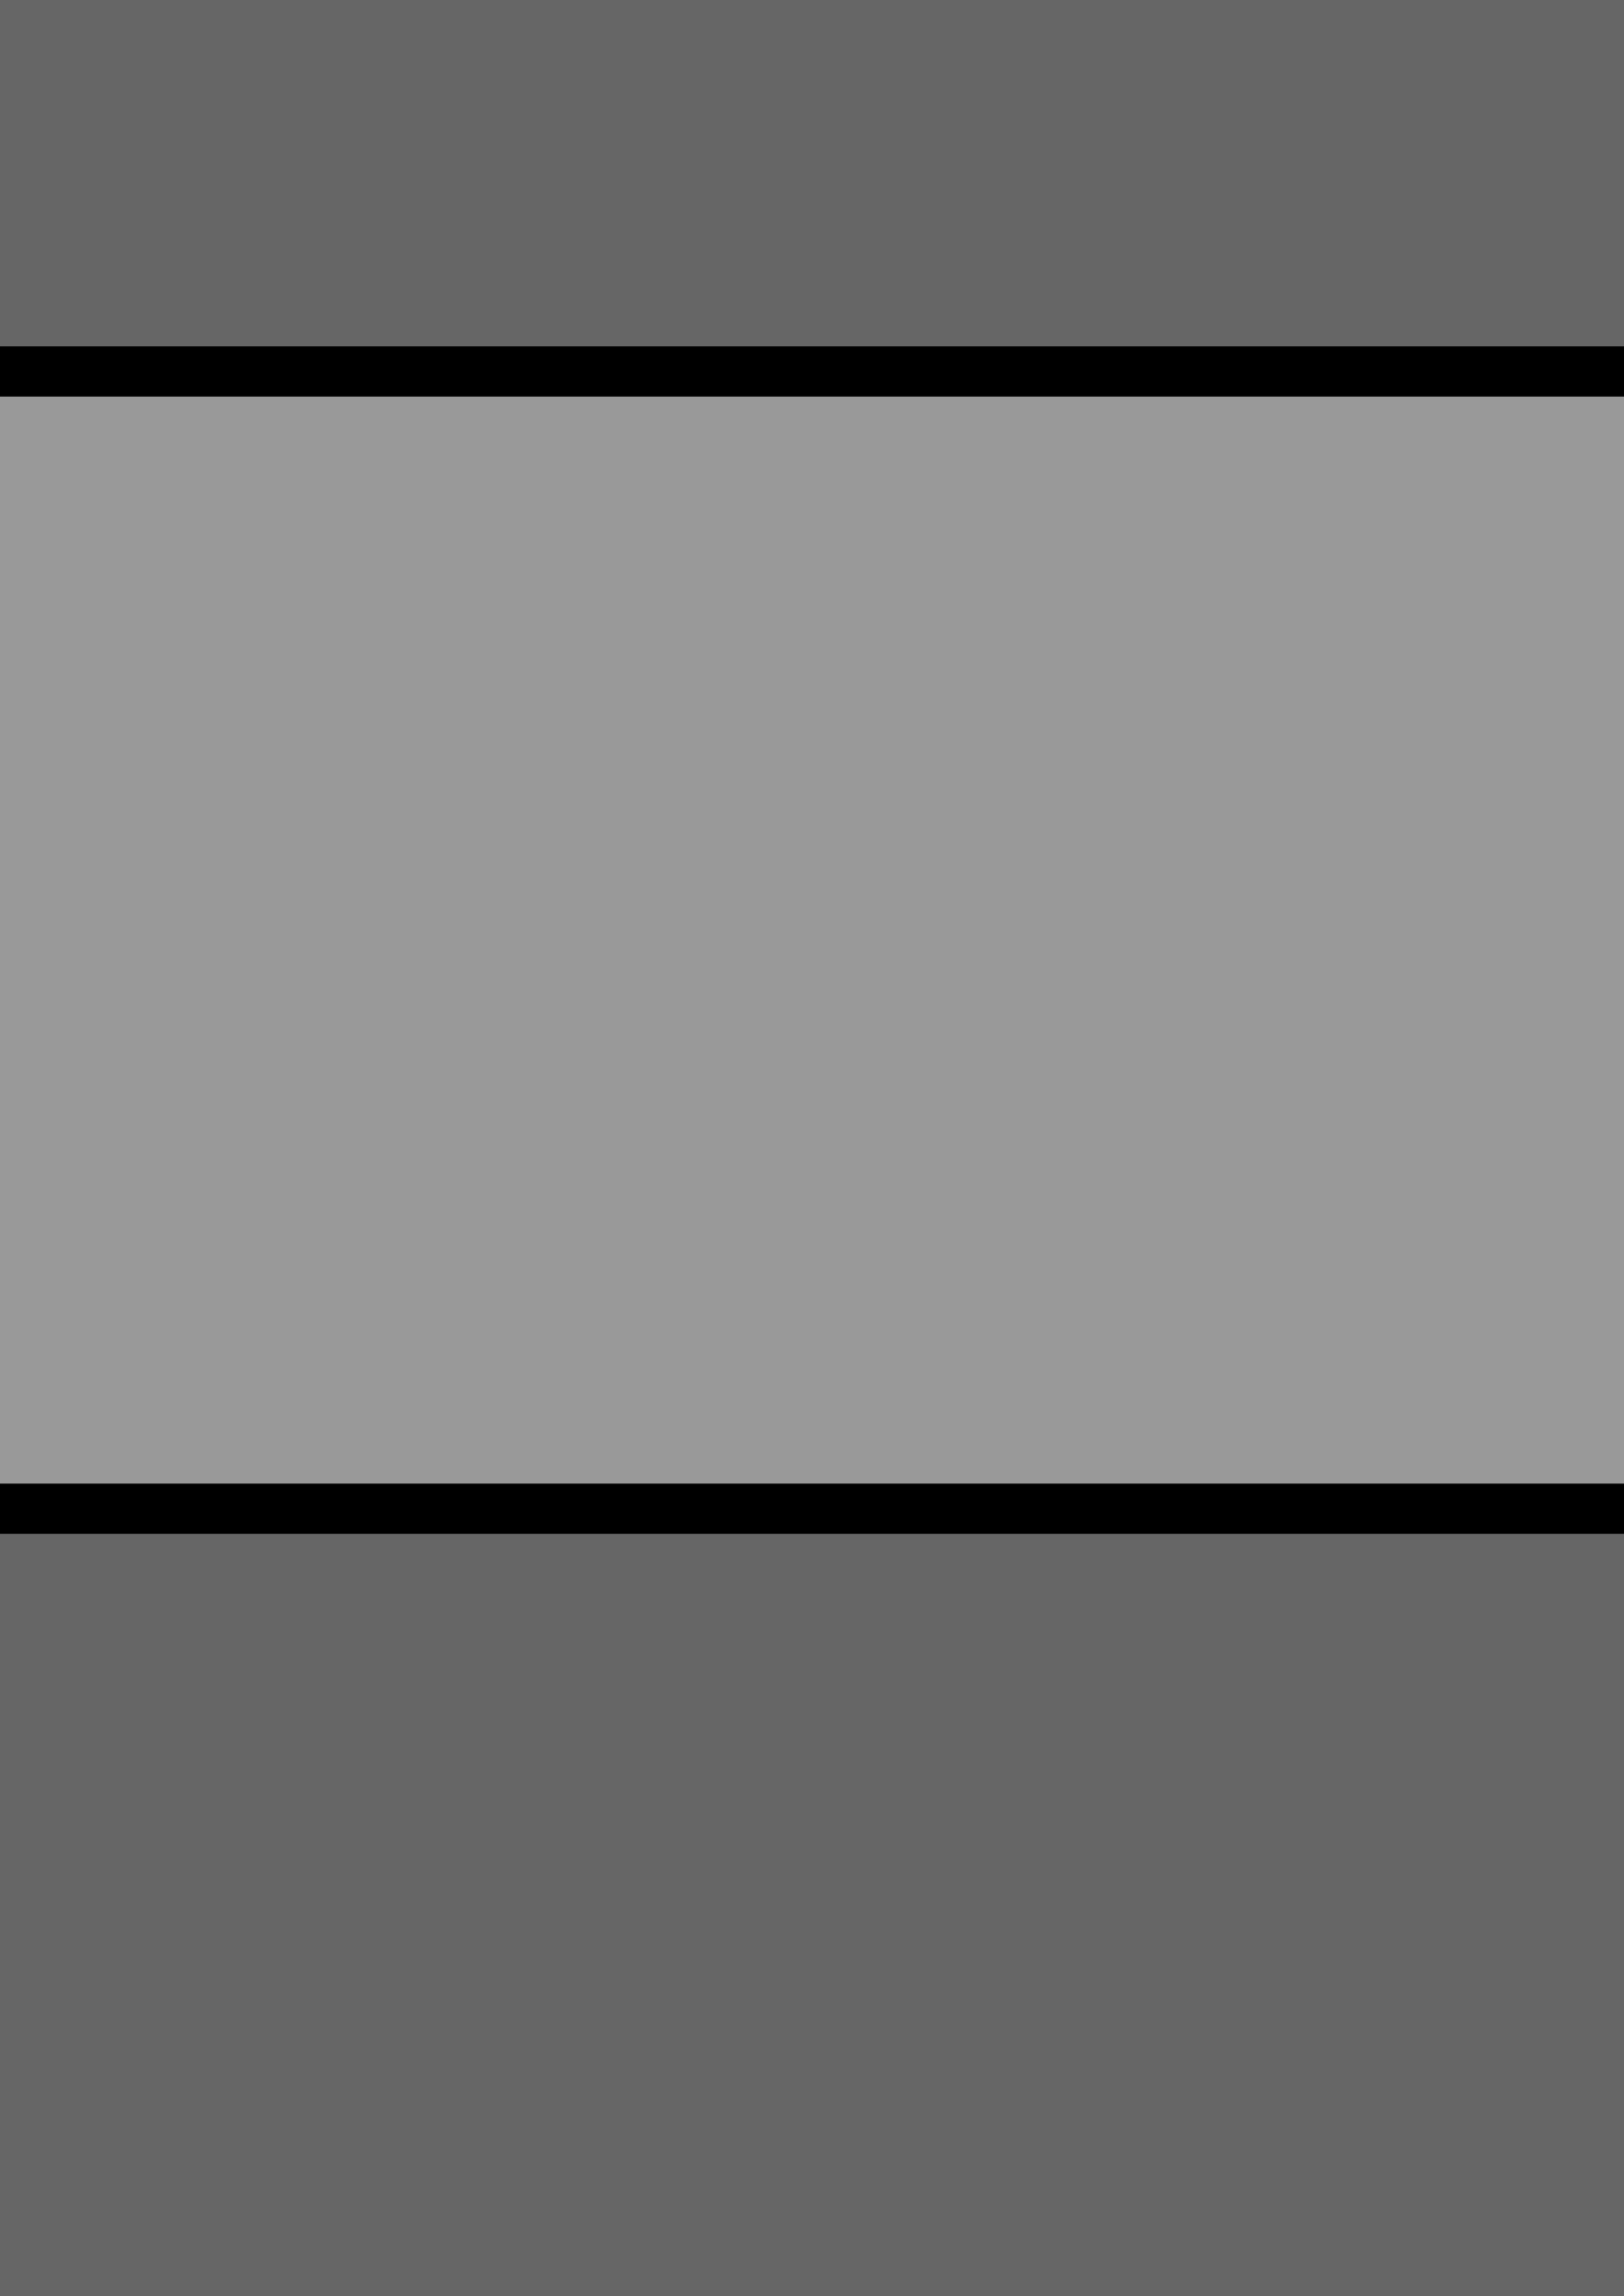
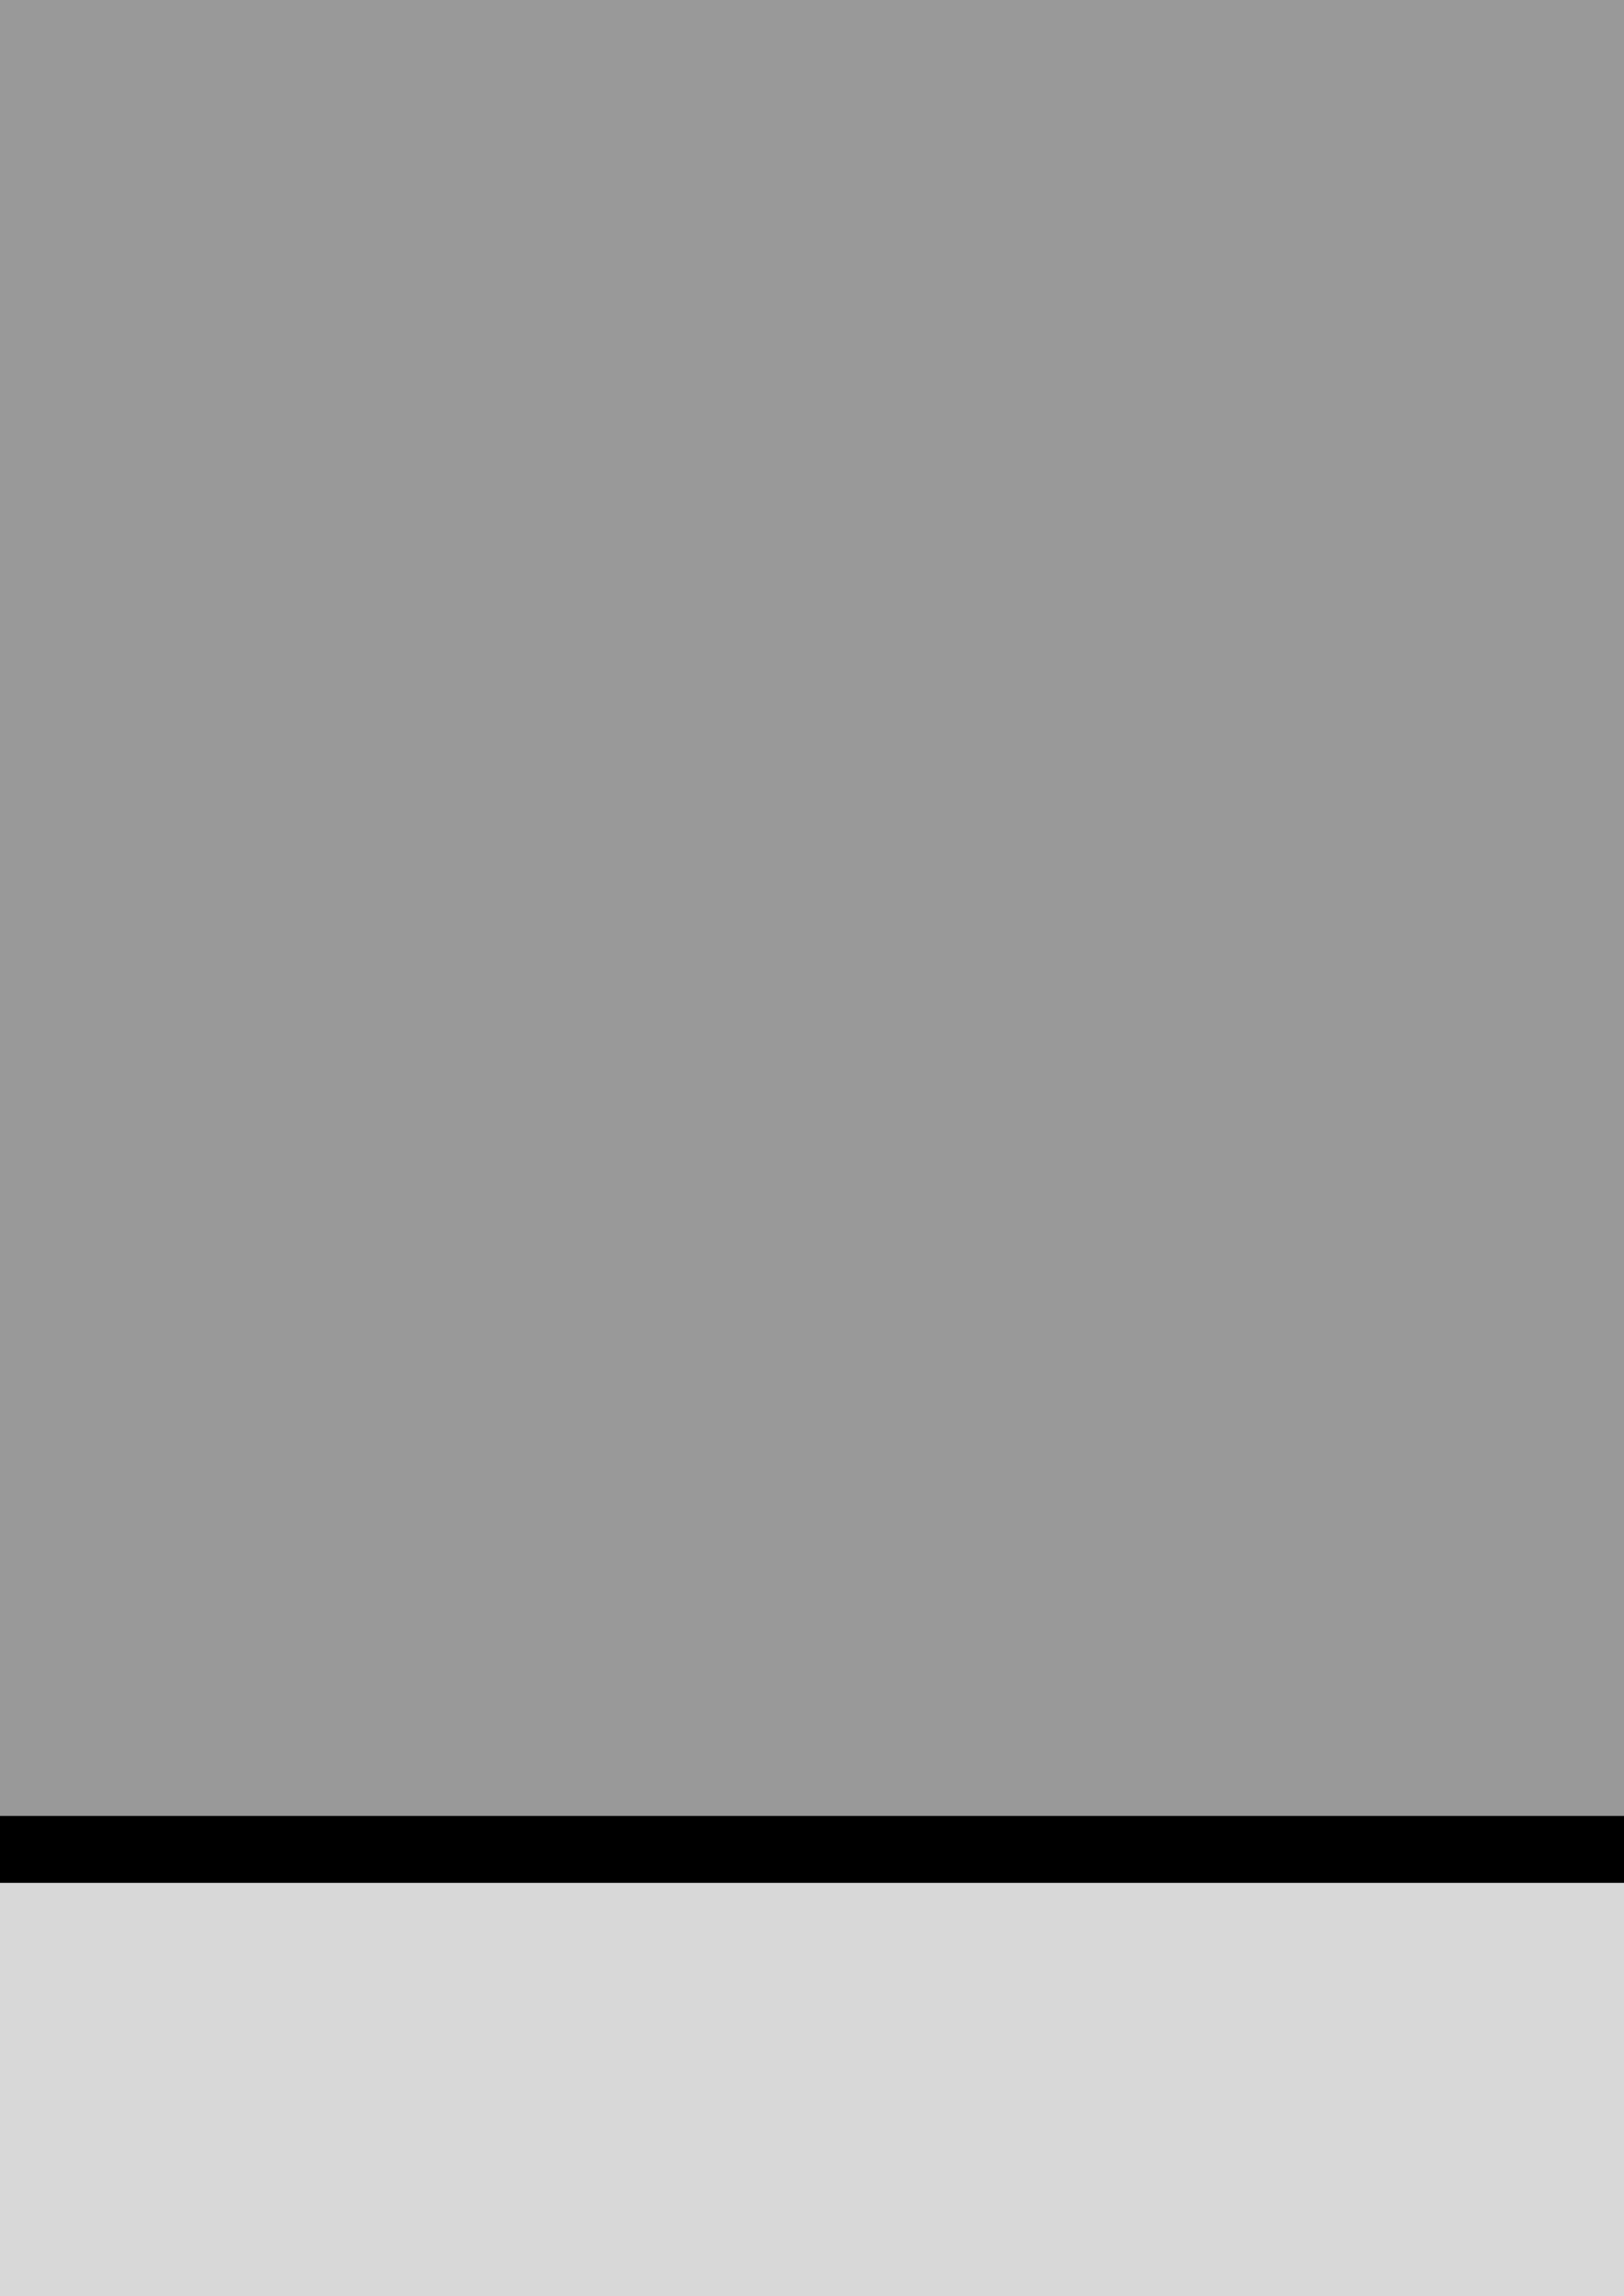
<svg xmlns="http://www.w3.org/2000/svg" width="210mm" height="297mm" viewBox="0 0 210 297" version="1.1" id="svg5">
  <defs id="defs2" />
  <g id="layer1">
-     <rect style="fill:#999999;stroke:#000000;stroke-width:36.635;stroke-linecap:square;paint-order:stroke fill markers" id="rect234" width="1233.079" height="645.003" x="-496.027" y="-166.049" />
-     <rect style="fill:#666666;fill-opacity:1;stroke:#000000;stroke-width:13;stroke-linecap:square;paint-order:stroke fill markers" id="rect1827" width="83.204" height="454.423" x="-384.02" y="-44.802" />
-     <rect style="fill:#666666;fill-opacity:1;stroke:#000000;stroke-width:13;stroke-linecap:square;paint-order:stroke fill markers" id="rect1829" width="569.629" height="76.804" x="-128.007" y="-32.002" />
-     <rect style="fill:#666666;fill-opacity:1;stroke:#000000;stroke-width:13;stroke-linecap:square;paint-order:stroke fill markers" id="rect1831" width="76.804" height="230.412" x="454.423" y="204.81" />
-     <rect style="fill:#666666;fill-opacity:1;stroke:#000000;stroke-width:13;stroke-linecap:square;paint-order:stroke fill markers" id="rect1833" width="448.023" height="115.206" x="-121.606" y="198.41" />
-     <rect style="fill:#666666;fill-opacity:1;stroke:#000000;stroke-width:13;stroke-linecap:square;paint-order:stroke fill markers" id="rect1835" width="32.002" height="454.423" x="633.632" y="-76.804" />
+     <rect style="fill:#999999;stroke:#000000;stroke-width:44.967;stroke-linecap:square;paint-order:stroke fill markers" id="rect234" width="1498.553" height="799.597" x="-491.861" y="-324.809" />
+     <rect style="fill:#d8d8d8;fill-opacity:1;stroke:#000000;stroke-width:19.027;stroke-linecap:square;paint-order:stroke fill markers" id="rect1827" width="136.012" height="595.482" x="-439.841" y="-188.875" />
+     <rect style="fill:#d8d8d8;fill-opacity:1;stroke:#000000;stroke-width:22.918;stroke-linecap:square;paint-order:stroke fill markers" id="rect1829" width="702.271" height="193.606" x="-168.305" y="-255.591" />
+     <rect style="fill:#d8d8d8;fill-opacity:1;stroke:#000000;stroke-width:18.748;stroke-linecap:square;paint-order:stroke fill markers" id="rect1831" width="163.833" height="224.663" x="488.977" y="207.685" />
+     <rect style="fill:#d8d8d8;fill-opacity:1;stroke:#000000;stroke-width:17.31;stroke-linecap:square;paint-order:stroke fill markers" id="rect1833" width="525.176" height="174.256" x="-144.343" y="243.559" />
+     <rect style="fill:#d8d8d8;fill-opacity:1;stroke:#000000;stroke-width:37.083;stroke-linecap:square;paint-order:stroke fill markers" id="rect1835" width="175.37" height="674.729" x="749.765" y="-277.471" />
  </g>
</svg>
